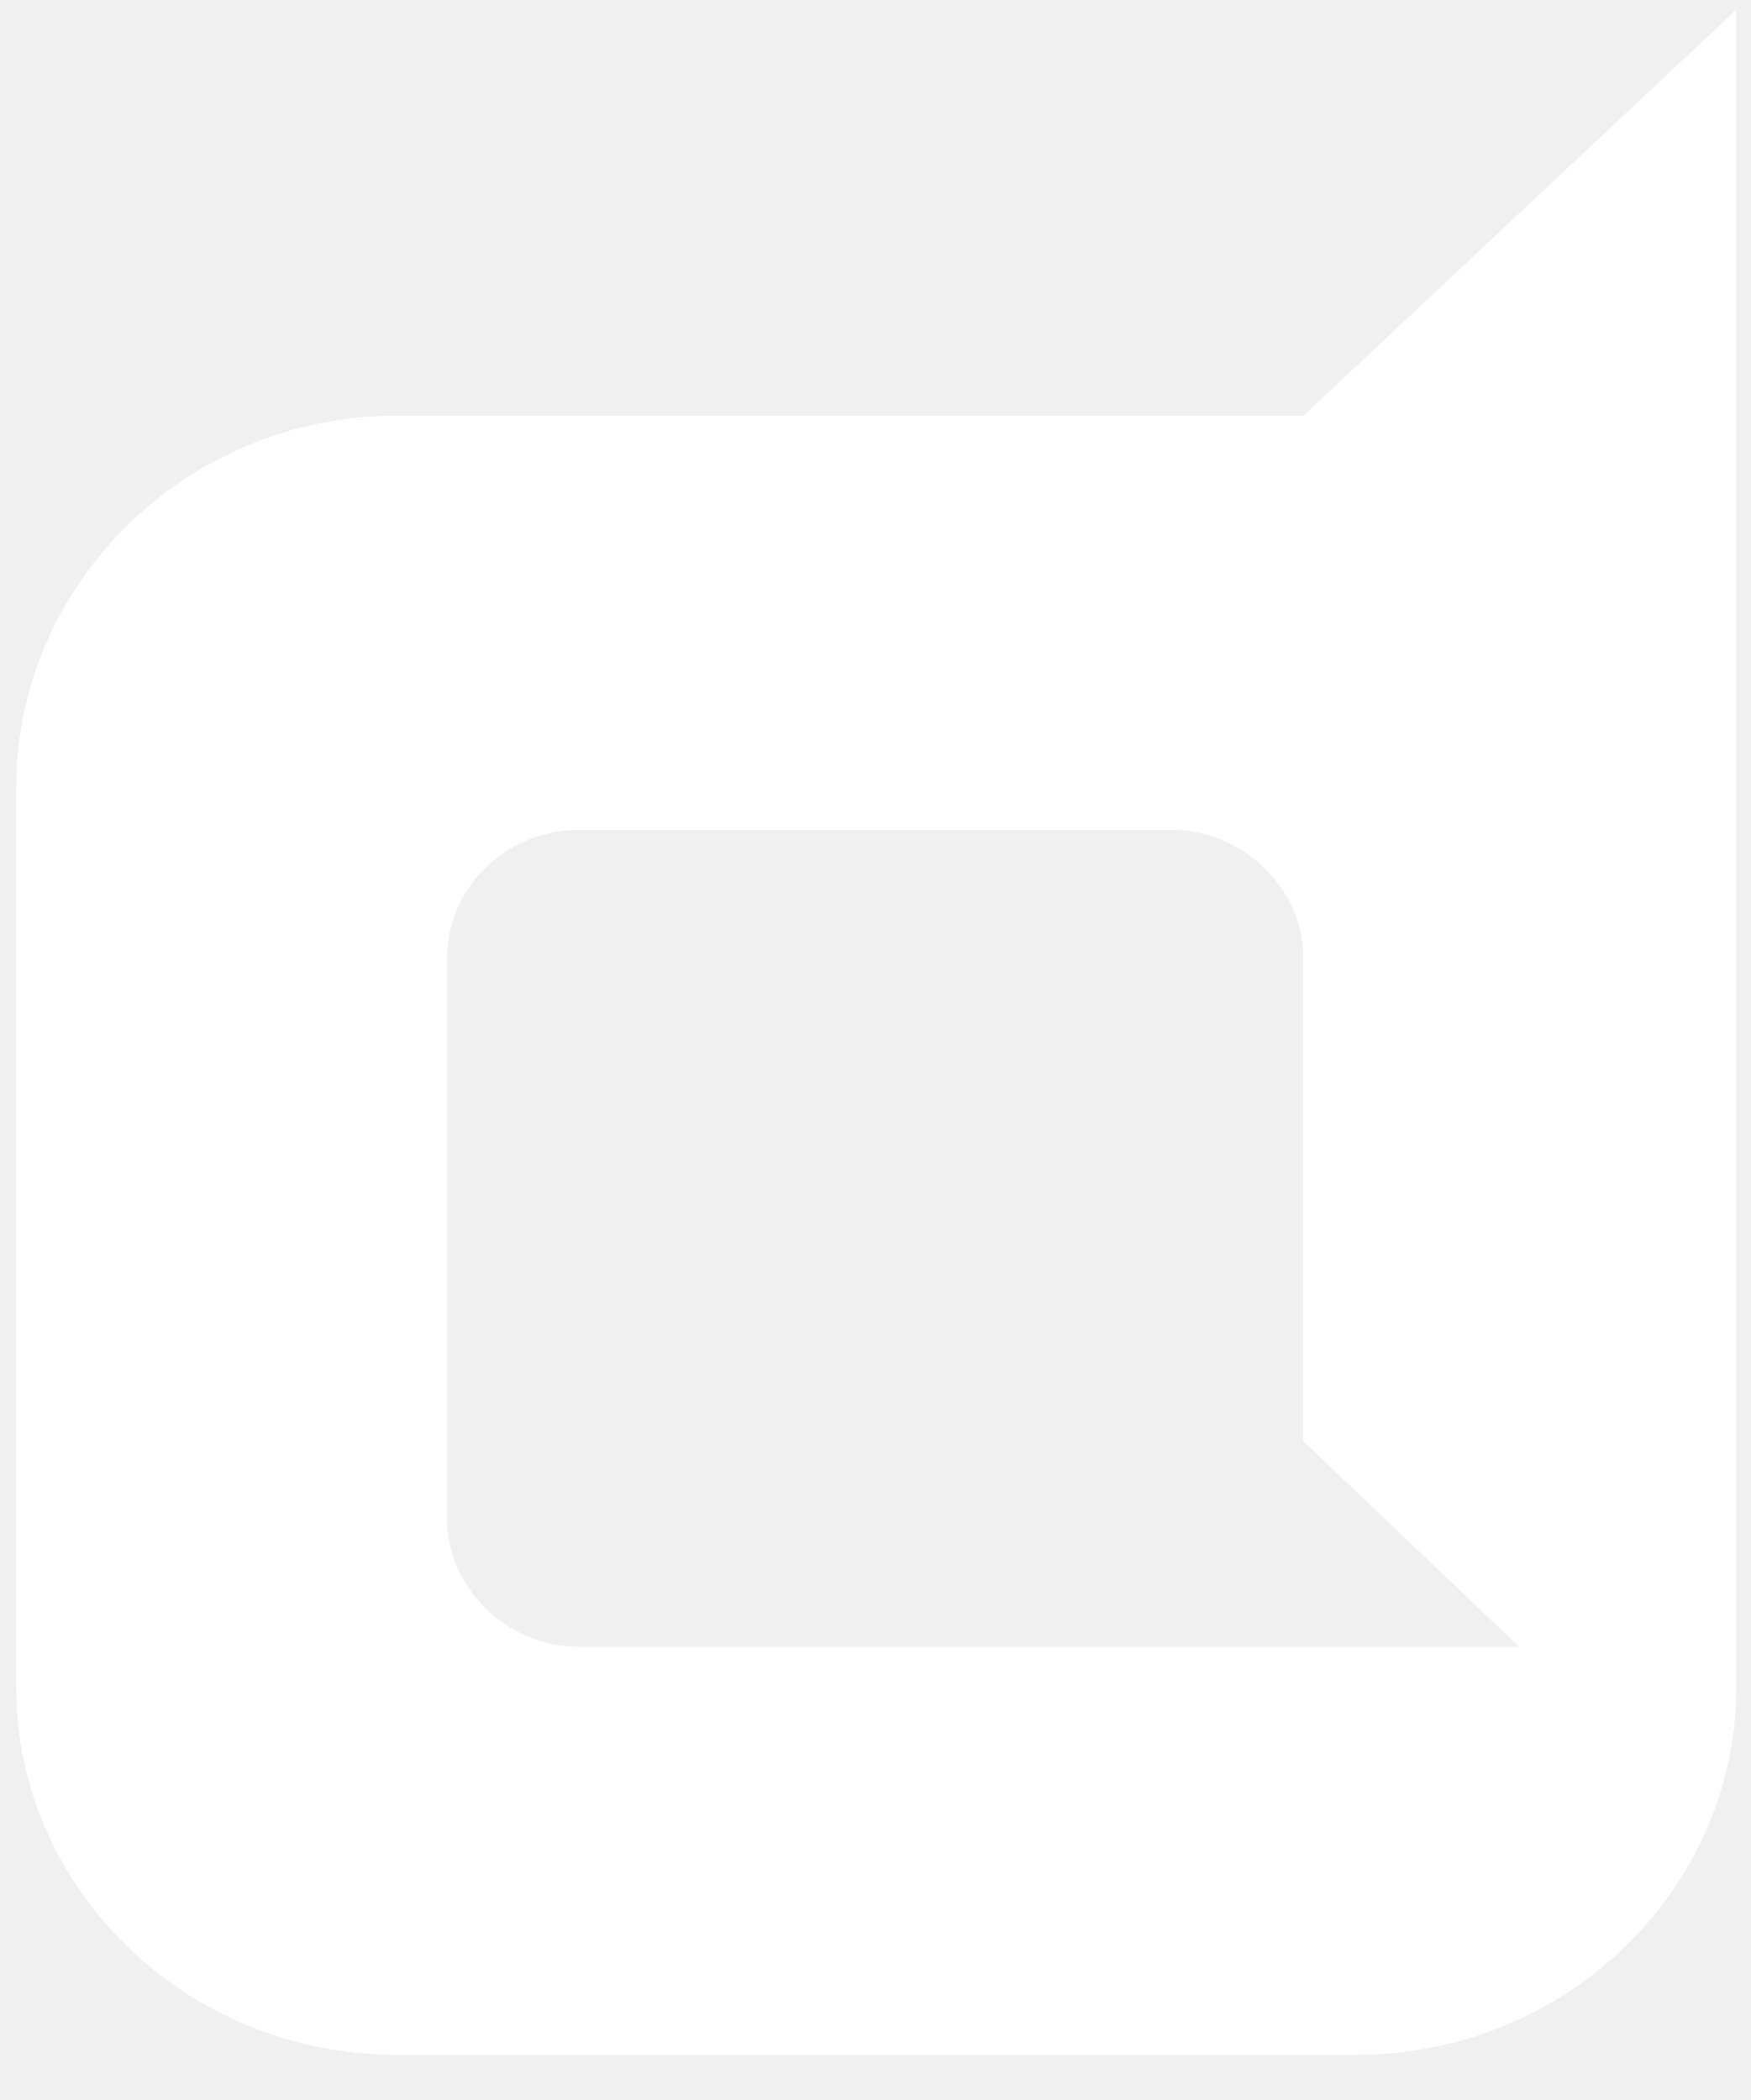
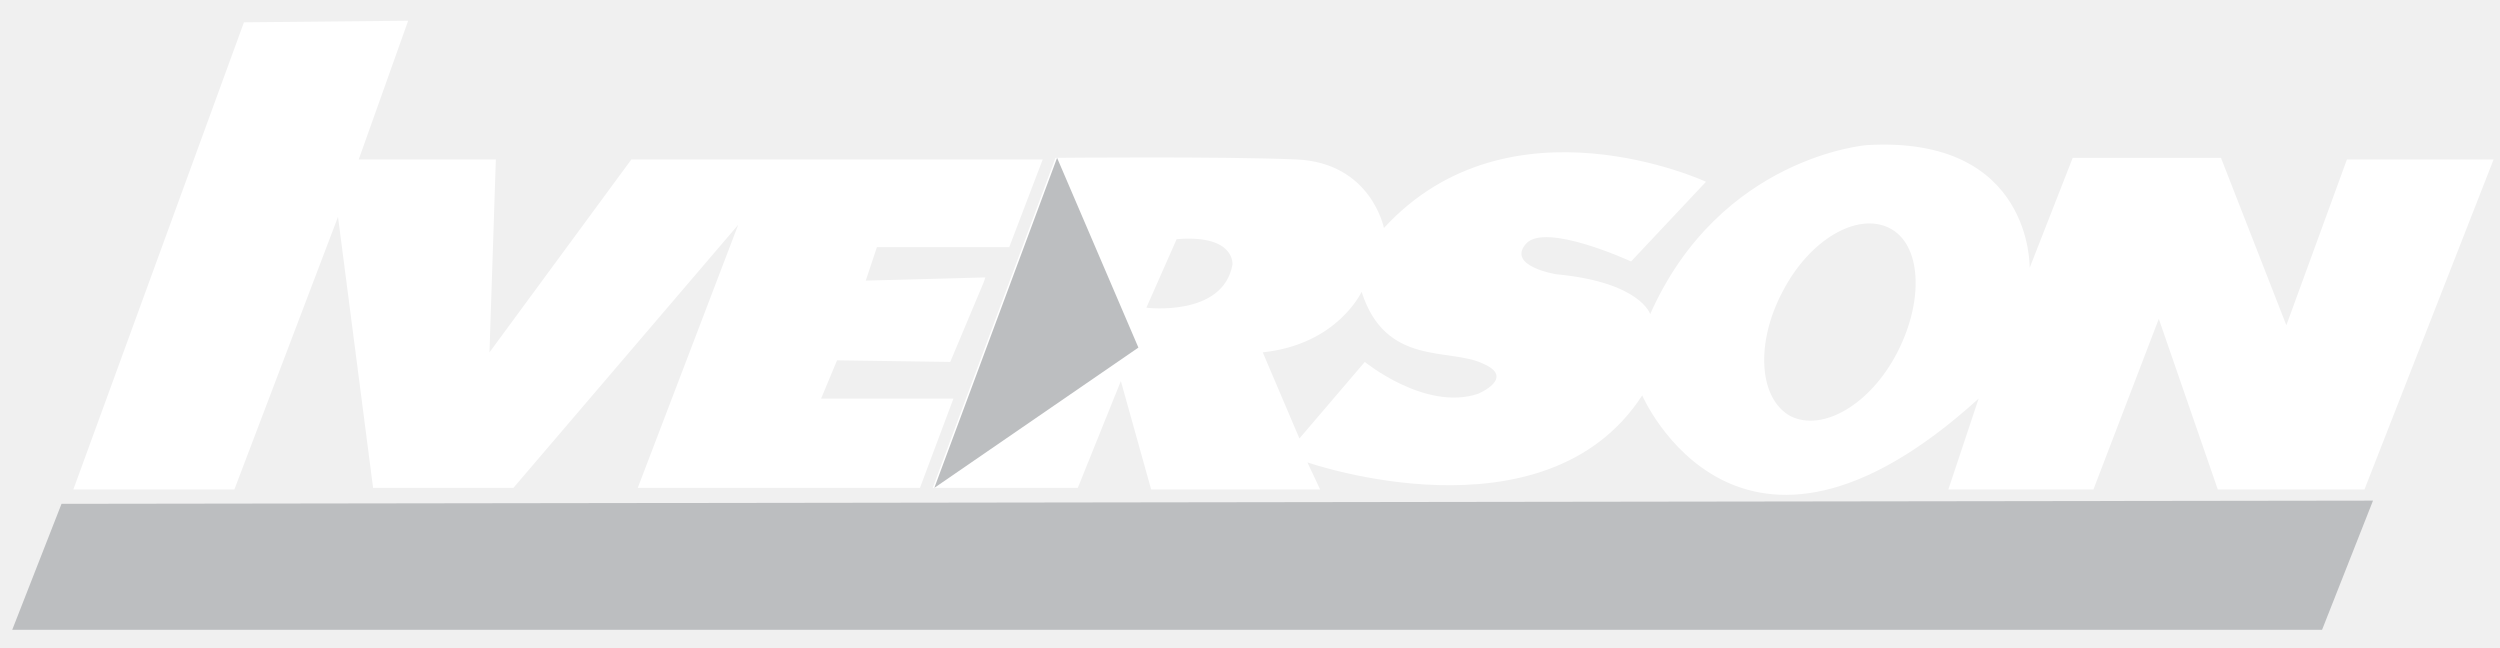
- <svg xmlns="http://www.w3.org/2000/svg" xmlns:xlink="http://www.w3.org/1999/xlink" version="1.1" id="Layer_1" x="0px" y="0px" viewBox="0 0 85 102" style="enable-background:new 0 0 85 102;" xml:space="preserve">
+ <svg xmlns="http://www.w3.org/2000/svg" version="1.1" x="0px" y="0px" viewBox="0 0 156.8 40.6" style="enable-background:new 0 0 156.8 40.6;" xml:space="preserve">
  <style type="text/css">
- 	.st0{clip-path:url(#SVGID_2_);}
- 	.st1{clip-path:url(#XMLID_19_);fill:#FFFFFF;}
+ 	.st0{display:none;}
+ 	.st1{display:inline;stroke:#000000;stroke-miterlimit:10;}
+ 	.st2{fill:#FFFFFF;}
+ 	.st3{fill:#BCBEC0;}
+ 	.st4{fill:#BCBEC0;stroke:#BCBEC0;}
</style>
-   <g>
-     <defs>
-       <path id="SVGID_1_" d="M63.3,70V46.5c0-3.3-2.9-6.2-6.4-6.2H28.1c-3.6,0-6.4,2.9-6.4,6.2v27.3c0,3.3,2.9,6.2,6.4,6.2h45.7L63.3,70    z M19.3,20.2h44L84.3,0.5V82c0,9.6-8.1,17.8-18.5,17.8H19.3C8.9,99.8,0.8,91.6,0.8,82V38.2C0.8,28.5,8.9,20.2,19.3,20.2z" />
-     </defs>
-     <use xlink:href="#SVGID_1_" style="overflow:visible;fill-rule:evenodd;clip-rule:evenodd;fill:#FFFFFF;" />
-     <clipPath id="SVGID_2_">
-       <use xlink:href="#SVGID_1_" style="overflow:visible;" />
-     </clipPath>
-     <g class="st0">
-       <defs>
-         <rect id="XMLID_3_" x="-1500.3" y="-110" width="2945" height="2666.8" />
-       </defs>
-       <use xlink:href="#XMLID_3_" style="overflow:visible;fill:#FFFFFF;" />
-       <clipPath id="XMLID_19_">
-         <use xlink:href="#XMLID_3_" style="overflow:visible;" />
-       </clipPath>
-       <rect id="XMLID_4_" x="-9.4" y="-9.8" class="st1" width="103.9" height="119.8" />
+   <g id="Layer_2" class="st0">
+     <rect id="XMLID_8_" x="-21.1" y="-3.2" class="st1" width="200" height="50" />
+   </g>
+   <g id="Layer_1">
+     <g id="XMLID_1_">
+       <polyline id="XMLID_7_" class="st2" points="4.5,30.7 14.7,30.7 21.2,13.6 23.4,30.6 32.2,30.6 46.3,14.1 40,30.6 57.7,30.6     59.8,25 51.5,25 52.5,22.6 59.6,22.7 61.7,17.7 61.8,17.4 54.3,17.6 55,15.5 63.3,15.5 65.4,10 39.6,10 30.7,22.1 31.1,10     22.5,10 25.6,1.3 15.3,1.4 4.6,30.7   " />
+       <path id="XMLID_12_" class="st2" d="M147.2,10l-3.8,10.4l-4.1-10.5H130l-2.7,6.9c0,0,0.2-8.3-10.2-7.7c0,0-9.2,0.7-13.6,10.6    c0,0-0.6-2-5.9-2.5c0,0-3.1-0.5-1.9-1.9c1.2-1.4,6.6,1.1,6.6,1.1l4.7-5c0,0-12.3-5.7-20.2,2.9c0,0-0.8-4.1-5.5-4.3    c-4.7-0.2-15.1-0.1-15.1-0.1l-7.7,20.7h9.1l2.7-6.7l1.9,6.8h10.6L82,29c0,0,14.9,5.2,21-4.2c0,0,6,13.9,21.1,0.2l-1.9,5.7h9.1    l4.1-10.7l3.7,10.7h9.2l8.1-20.7L147.2,10z M77.3,16.6c-0.6,3.3-5.4,2.7-5.4,2.7l1.9-4.3C77.5,14.7,77.3,16.6,77.3,16.6z     M92.7,24.7c-3.3,1.1-7.1-2-7.1-2l-4.1,4.8l-2.3-5.4c4.7-0.5,6.2-3.8,6.2-3.8c1.5,4.7,5.5,3.5,7.6,4.5    C95.1,23.7,92.7,24.7,92.7,24.7z M119,22.1c-1.7,3.3-4.7,5-6.7,4c-2-1.1-2.2-4.6-0.5-7.8c1.7-3.3,4.7-5,6.7-4    C120.5,15.3,120.7,18.8,119,22.1z" />
+       <polygon id="XMLID_2_" class="st3" points="66.3,9.9 71.4,21.8 58.6,30.6   " />
+       <polygon id="XMLID_9_" class="st4" points="4.2,32.1 1.5,39 145.3,39 148.1,31.9   " />
    </g>
  </g>
</svg>
